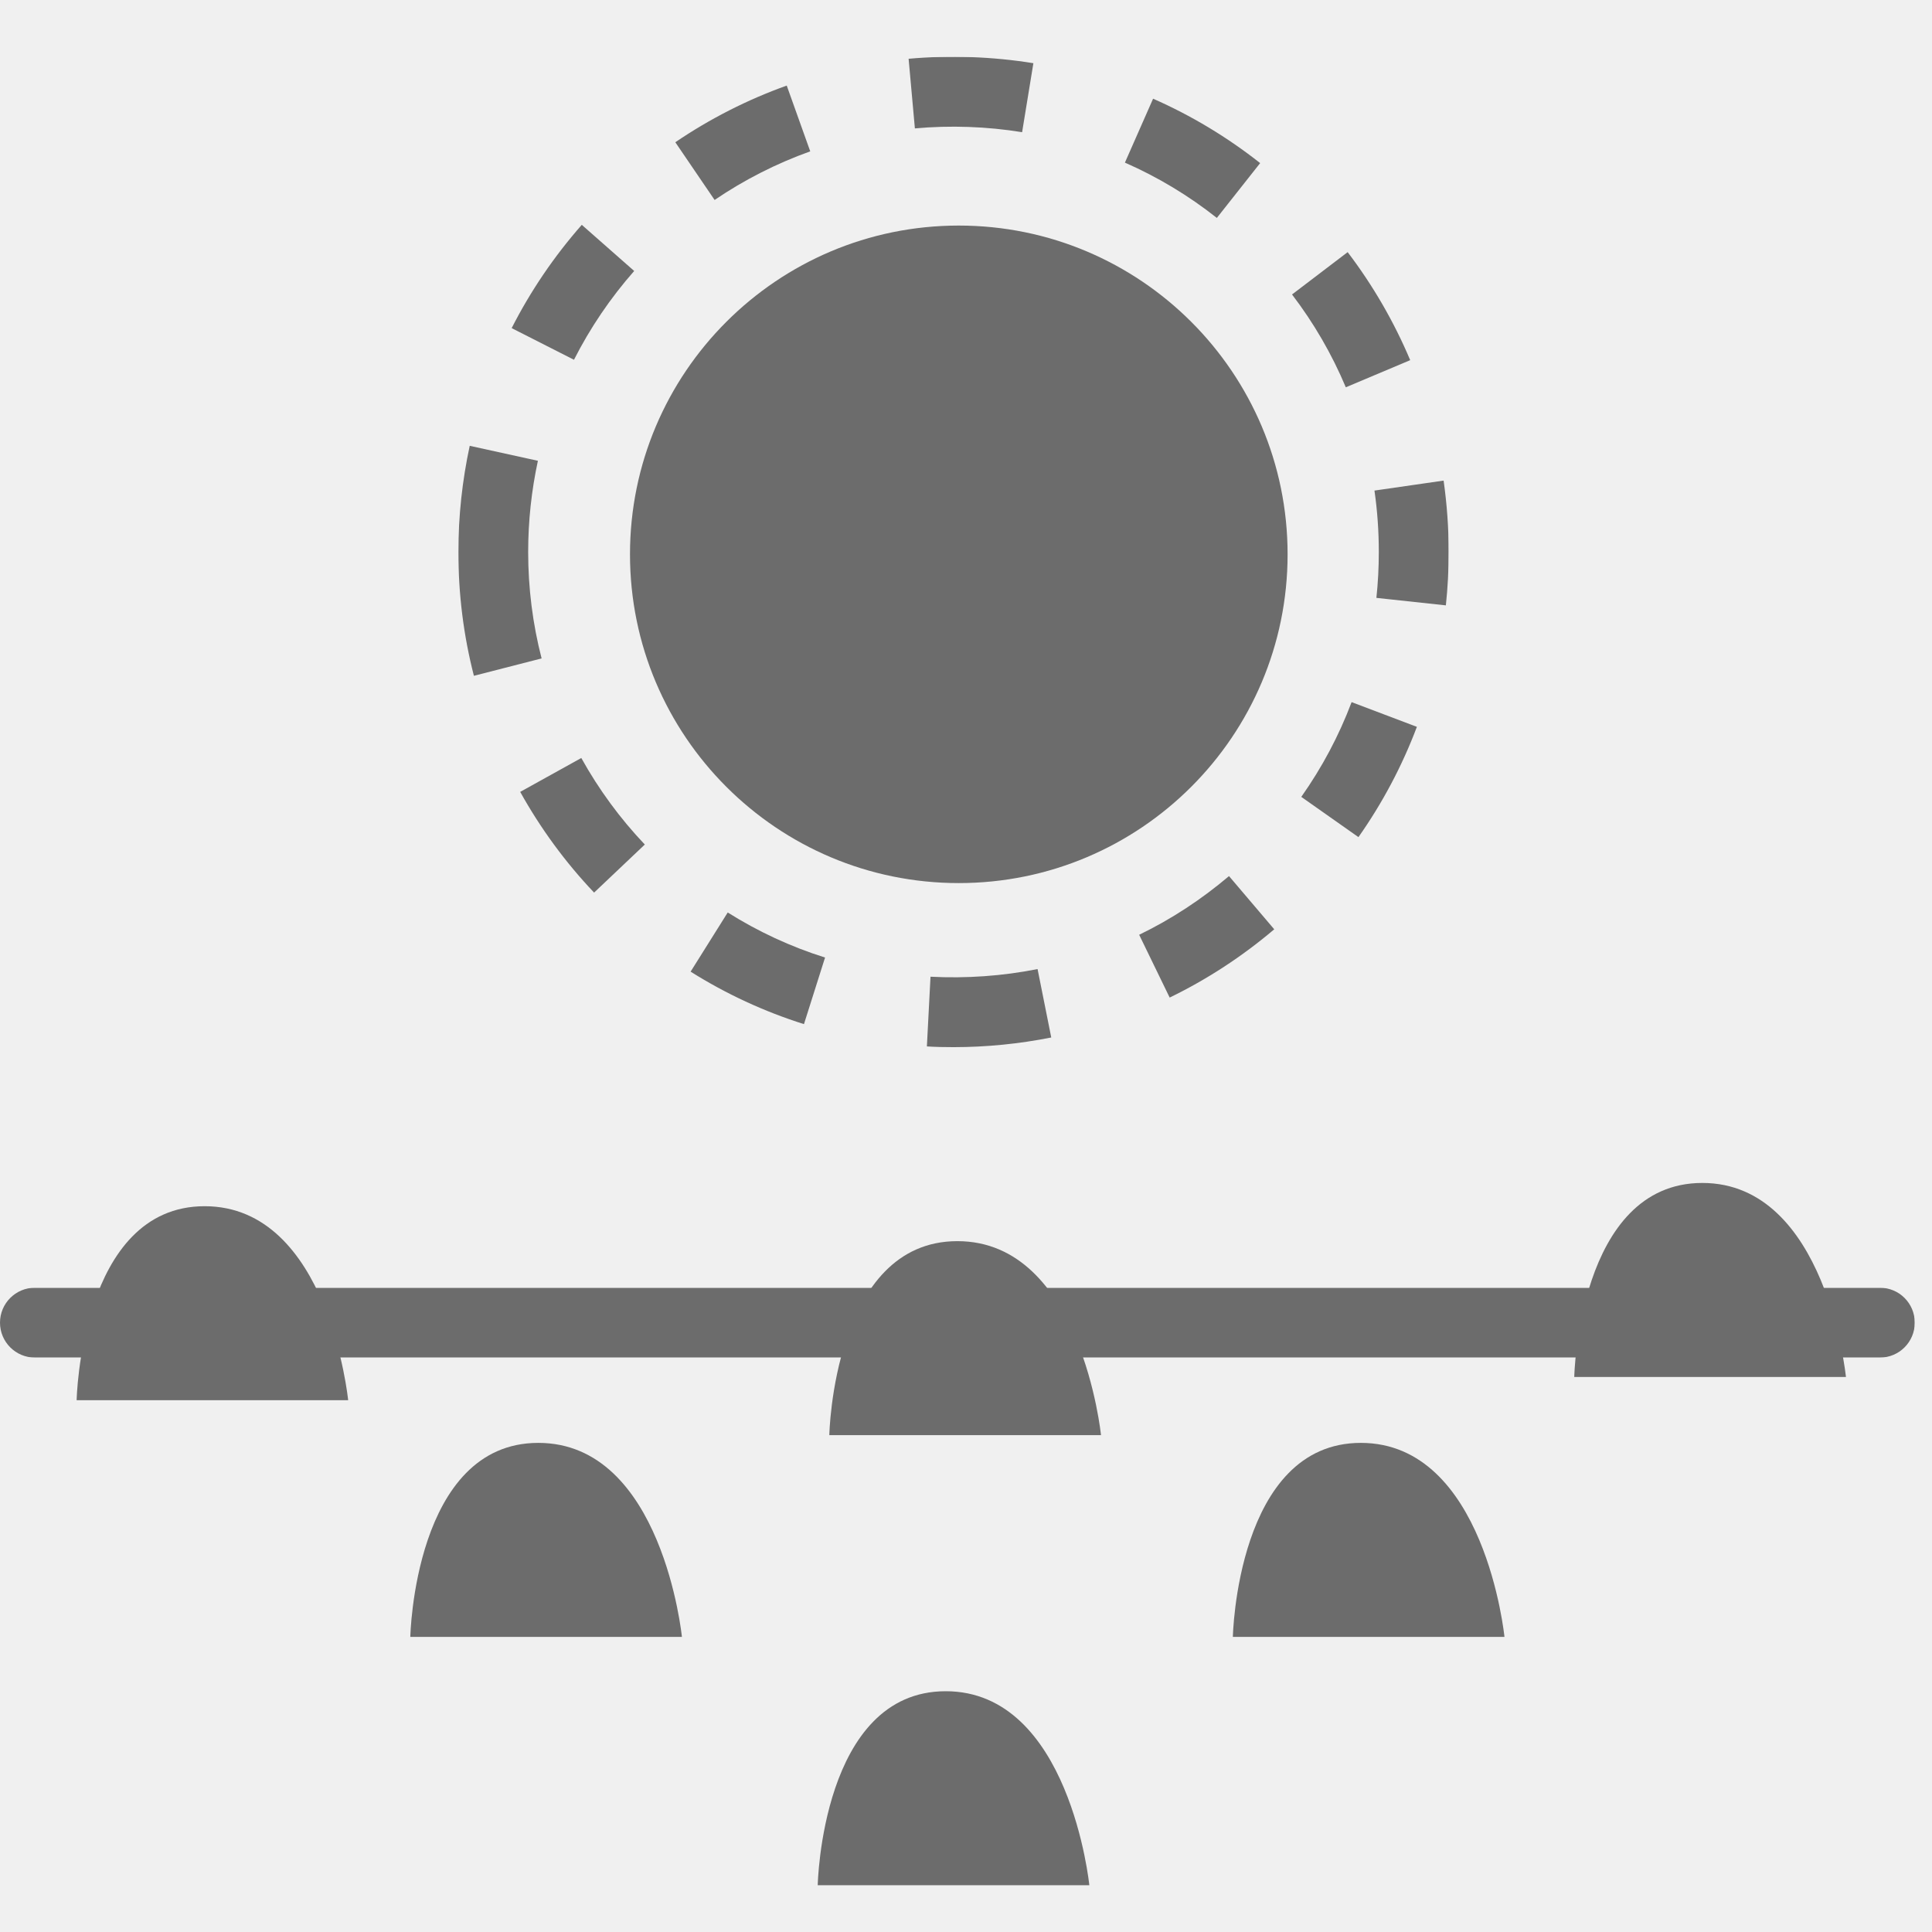
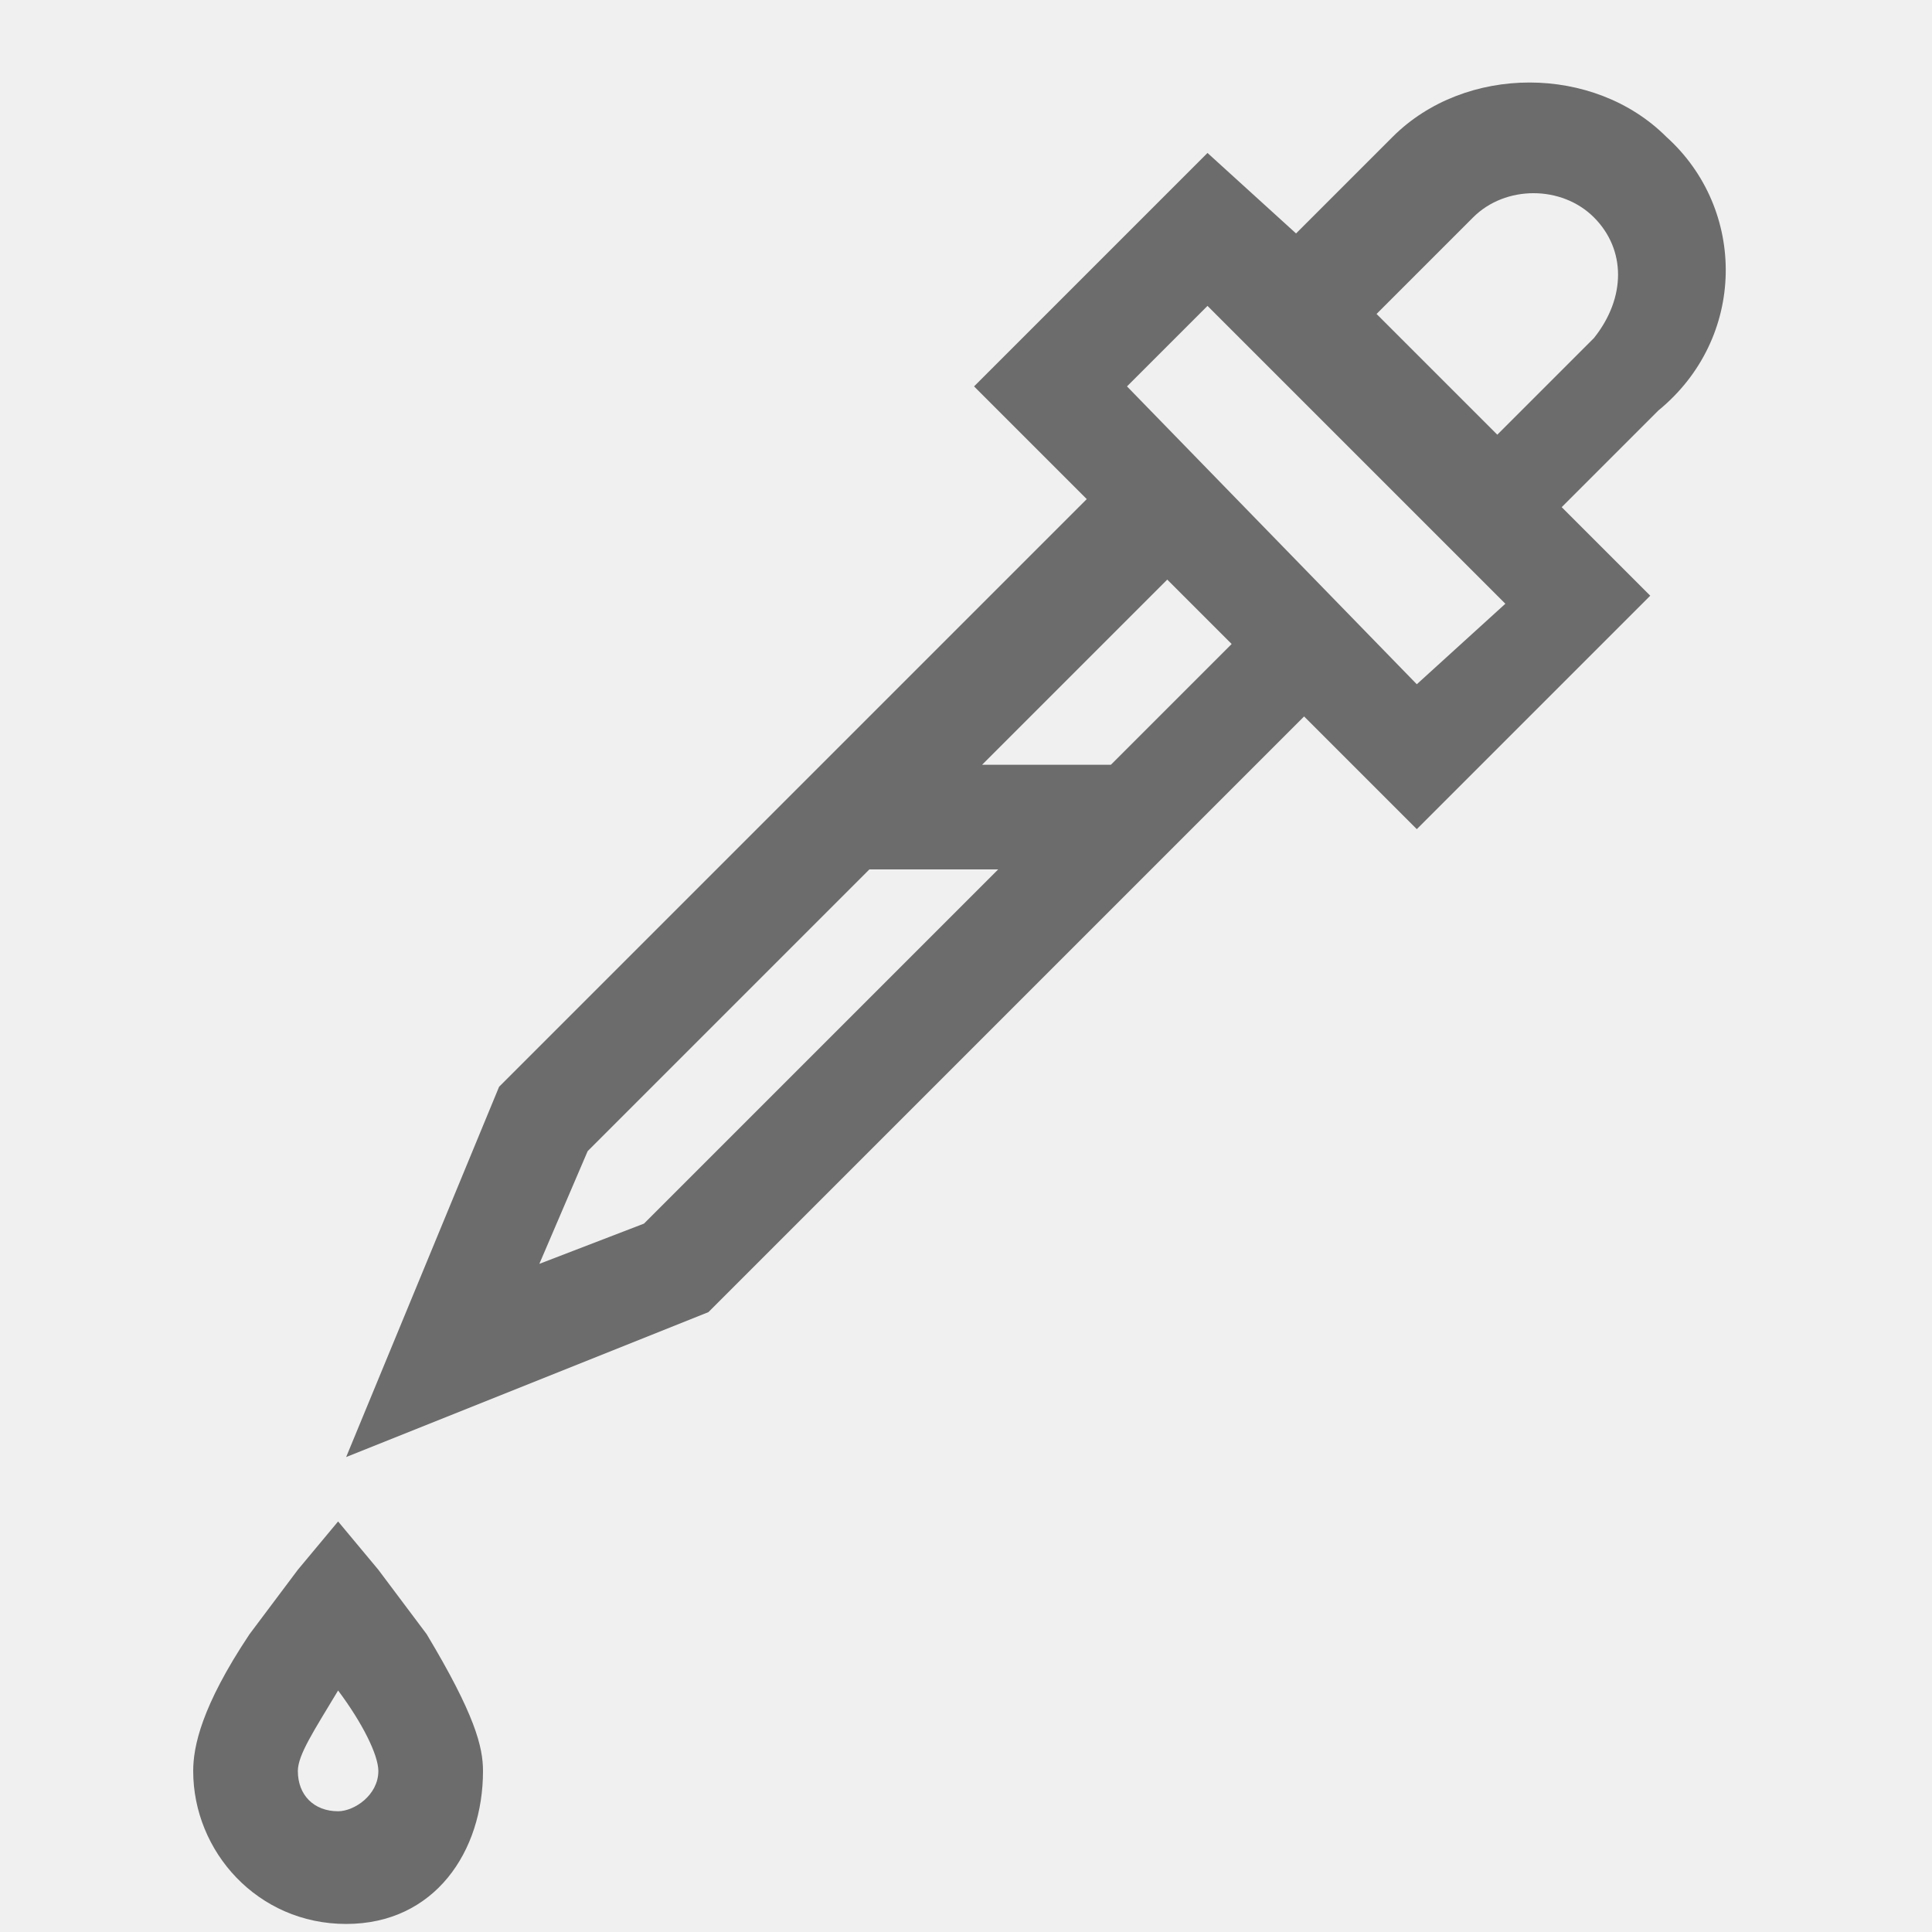
- <svg xmlns="http://www.w3.org/2000/svg" xmlns:xlink="http://www.w3.org/1999/xlink" width="24px" height="24px" viewBox="0 0 24 24" version="1.1">
-   <defs>
-     <polygon id="path-1" points="0 0.342 23.786 0.342 23.786 1.21 0 1.21" />
-     <polygon id="path-3" points="0.047 0.581 12.349 0.581 12.349 12.883 0.047 12.883" />
-   </defs>
-   <g id="Site-Blomy" stroke="none" stroke-width="1" fill="none" fill-rule="evenodd">
-     <g id="1.0-Accueil-web" transform="translate(-1005, -2442)">
-       <g id="Produits-cosmétiques" transform="translate(150, 2240)">
-         <g id="produit" transform="translate(630, 0)">
-           <g id="irritants" transform="translate(210, 189)">
-             <g id="irritant" transform="translate(15, 13)">
-               <g id="Group-3" transform="translate(0, 15.65449)">
-                 <mask id="mask-2" fill="white">
-                   <use xlink:href="#path-1" />
-                 </mask>
-                 <g id="Clip-2" />
-                 <path d="M0.434,1.21 C0.195,1.21 -0,1.016 -0,0.776 C-0,0.536 0.195,0.342 0.434,0.342 L23.352,0.342 C23.592,0.342 23.786,0.536 23.786,0.776 C23.786,1.016 23.592,1.21 23.352,1.21 L0.434,1.21 Z" id="Fill-1" fill="#6C6C6C" mask="url(#mask-2)" />
-               </g>
-               <path d="M15.995,6.886 C15.995,9.141 14.166,10.97 11.91,10.97 C9.655,10.97 7.826,9.141 7.826,6.886 C7.826,4.631 9.655,2.802 11.91,2.802 C14.166,2.802 15.995,4.631 15.995,6.886" id="Fill-4" fill="#6C6C6C" />
-               <g id="Group-8" transform="translate(5.647059, 0.125082)">
-                 <mask id="mask-4" fill="white">
-                   <use xlink:href="#path-3" />
-                 </mask>
-                 <g id="Clip-7" />
-                 <path d="M6.198,12.883 C6.086,12.883 5.976,12.881 5.867,12.874 L5.912,12.008 C6.353,12.031 6.806,12 7.242,11.913 L7.412,12.763 C7.014,12.842 6.606,12.883 6.198,12.883 L6.198,12.883 Z M4.34,12.597 C3.846,12.441 3.372,12.222 2.932,11.945 L3.393,11.21 C3.771,11.448 4.177,11.636 4.602,11.77 L4.34,12.597 Z M8.883,12.267 L8.504,11.487 C8.905,11.293 9.279,11.047 9.62,10.758 L10.182,11.419 C9.786,11.755 9.349,12.041 8.883,12.267 L8.883,12.267 Z M1.733,10.963 C1.375,10.586 1.067,10.165 0.815,9.712 L1.574,9.291 C1.79,9.68 2.055,10.042 2.363,10.366 L1.733,10.963 Z M11.228,10.274 L10.518,9.774 C10.775,9.41 10.986,9.014 11.143,8.597 L11.954,8.904 C11.771,9.389 11.527,9.849 11.228,10.274 L11.228,10.274 Z M0.24,8.27 C0.111,7.77 0.047,7.252 0.047,6.732 C0.047,6.287 0.095,5.844 0.188,5.413 L1.035,5.599 C0.955,5.969 0.914,6.35 0.914,6.732 C0.914,7.179 0.97,7.625 1.081,8.054 L0.24,8.27 Z M12.314,7.395 L11.451,7.302 C11.471,7.115 11.481,6.923 11.481,6.732 C11.481,6.476 11.463,6.219 11.427,5.969 L12.286,5.845 C12.327,6.136 12.349,6.434 12.349,6.732 C12.349,6.954 12.337,7.177 12.314,7.395 L12.314,7.395 Z M11.071,4.686 C10.899,4.276 10.674,3.888 10.403,3.533 L11.094,3.007 C11.408,3.42 11.67,3.872 11.871,4.349 L11.071,4.686 Z M1.483,4.344 L0.709,3.951 C0.944,3.489 1.237,3.058 1.58,2.668 L2.231,3.241 C1.936,3.576 1.684,3.948 1.483,4.344 L1.483,4.344 Z M9.469,2.582 C9.119,2.305 8.735,2.074 8.327,1.895 L8.677,1.101 C9.152,1.31 9.599,1.579 10.007,1.901 L9.469,2.582 Z M3.23,2.359 L2.742,1.642 C3.172,1.35 3.637,1.113 4.126,0.938 L4.418,1.755 C3.999,1.905 3.599,2.108 3.23,2.359 L3.23,2.359 Z M7.05,1.517 C6.614,1.446 6.157,1.43 5.718,1.47 L5.64,0.605 C6.152,0.559 6.683,0.578 7.19,0.66 L7.05,1.517 Z" id="Fill-6" fill="#6C6C6C" mask="url(#mask-4)" />
-               </g>
-               <path d="M5.097,20.334 L8.471,20.334 C8.471,20.334 8.23,17.924 6.687,17.924 C5.145,17.924 5.097,20.334 5.097,20.334" id="Fill-9" fill="#6C6C6C" />
-               <path d="M10.302,17.828 L13.677,17.828 C13.677,17.828 13.435,15.418 11.893,15.418 C10.35,15.418 10.302,17.828 10.302,17.828" id="Fill-11" fill="#6C6C6C" />
-               <path d="M15.315,20.334 L18.689,20.334 C18.689,20.334 18.448,17.924 16.905,17.924 C15.363,17.924 15.315,20.334 15.315,20.334" id="Fill-13" fill="#6C6C6C" />
-               <path d="M19.556,17.105 L22.931,17.105 C22.931,17.105 22.689,14.695 21.147,14.695 C19.605,14.695 19.556,17.105 19.556,17.105" id="Fill-15" fill="#6C6C6C" />
-               <path d="M10.158,23.419 L13.532,23.419 C13.532,23.419 13.29,21.009 11.748,21.009 C10.206,21.009 10.158,23.419 10.158,23.419" id="Fill-17" fill="#6C6C6C" />
-               <path d="M0.952,17.394 L4.325,17.394 C4.325,17.394 4.085,14.984 2.542,14.984 C1,14.984 0.952,17.394 0.952,17.394" id="Fill-19" fill="#6C6C6C" />
-             </g>
-           </g>
-         </g>
-       </g>
-     </g>
+ <svg xmlns="http://www.w3.org/2000/svg" version="1.1" id="Calque_1" x="0px" y="0px" viewBox="0 0 24 24" style="enable-background:new 0 0 24 24;" xml:space="preserve">
+   <style type="text/css">
+ 	.st0{fill:#6C6C6C;}
+ </style>
+   <g id="XMLID_1661_">
+     <path id="XMLID_1664_" class="st0" d="M20.7,1.7c-0.9-0.9-2.5-0.9-3.4,0l-1.2,1.2L15,1.9l-2.9,2.9l1.4,1.4l-7.3,7.3l-1.9,4.6   l4.5-1.8l7.4-7.4l1.4,1.4l2.9-2.9l-1.1-1.1l1.2-1.2C21.7,4.2,21.7,2.6,20.7,1.7z M8,15.2l-1.3,0.5l0.6-1.4l3.5-3.5h1.6L8,15.2z    M15.3,8l-1.5,1.5h-1.6l2.3-2.3L15.3,8z M17.6,8.5L14,4.8l1-1l3.7,3.7L17.6,8.5z M19.8,4.2l-1.2,1.2l-1.5-1.5l1.2-1.2   c0.4-0.4,1.1-0.4,1.5,0C20.2,3.1,20.2,3.7,19.8,4.2z" />
+     <path id="XMLID_1670_" class="st0" d="M4.7,19.5l-0.5-0.6l-0.5,0.6c0,0-0.3,0.4-0.6,0.8c-0.6,0.9-0.7,1.4-0.7,1.7   c0,1,0.8,1.9,1.9,1.9S6,23,6,22c0-0.3-0.1-0.7-0.7-1.7C5,19.9,4.7,19.5,4.7,19.5L4.7,19.5z M4.2,22.5c-0.3,0-0.5-0.2-0.5-0.5   c0-0.2,0.2-0.5,0.5-1c0.3,0.4,0.5,0.8,0.5,1C4.7,22.3,4.4,22.5,4.2,22.5z" />
  </g>
</svg>
